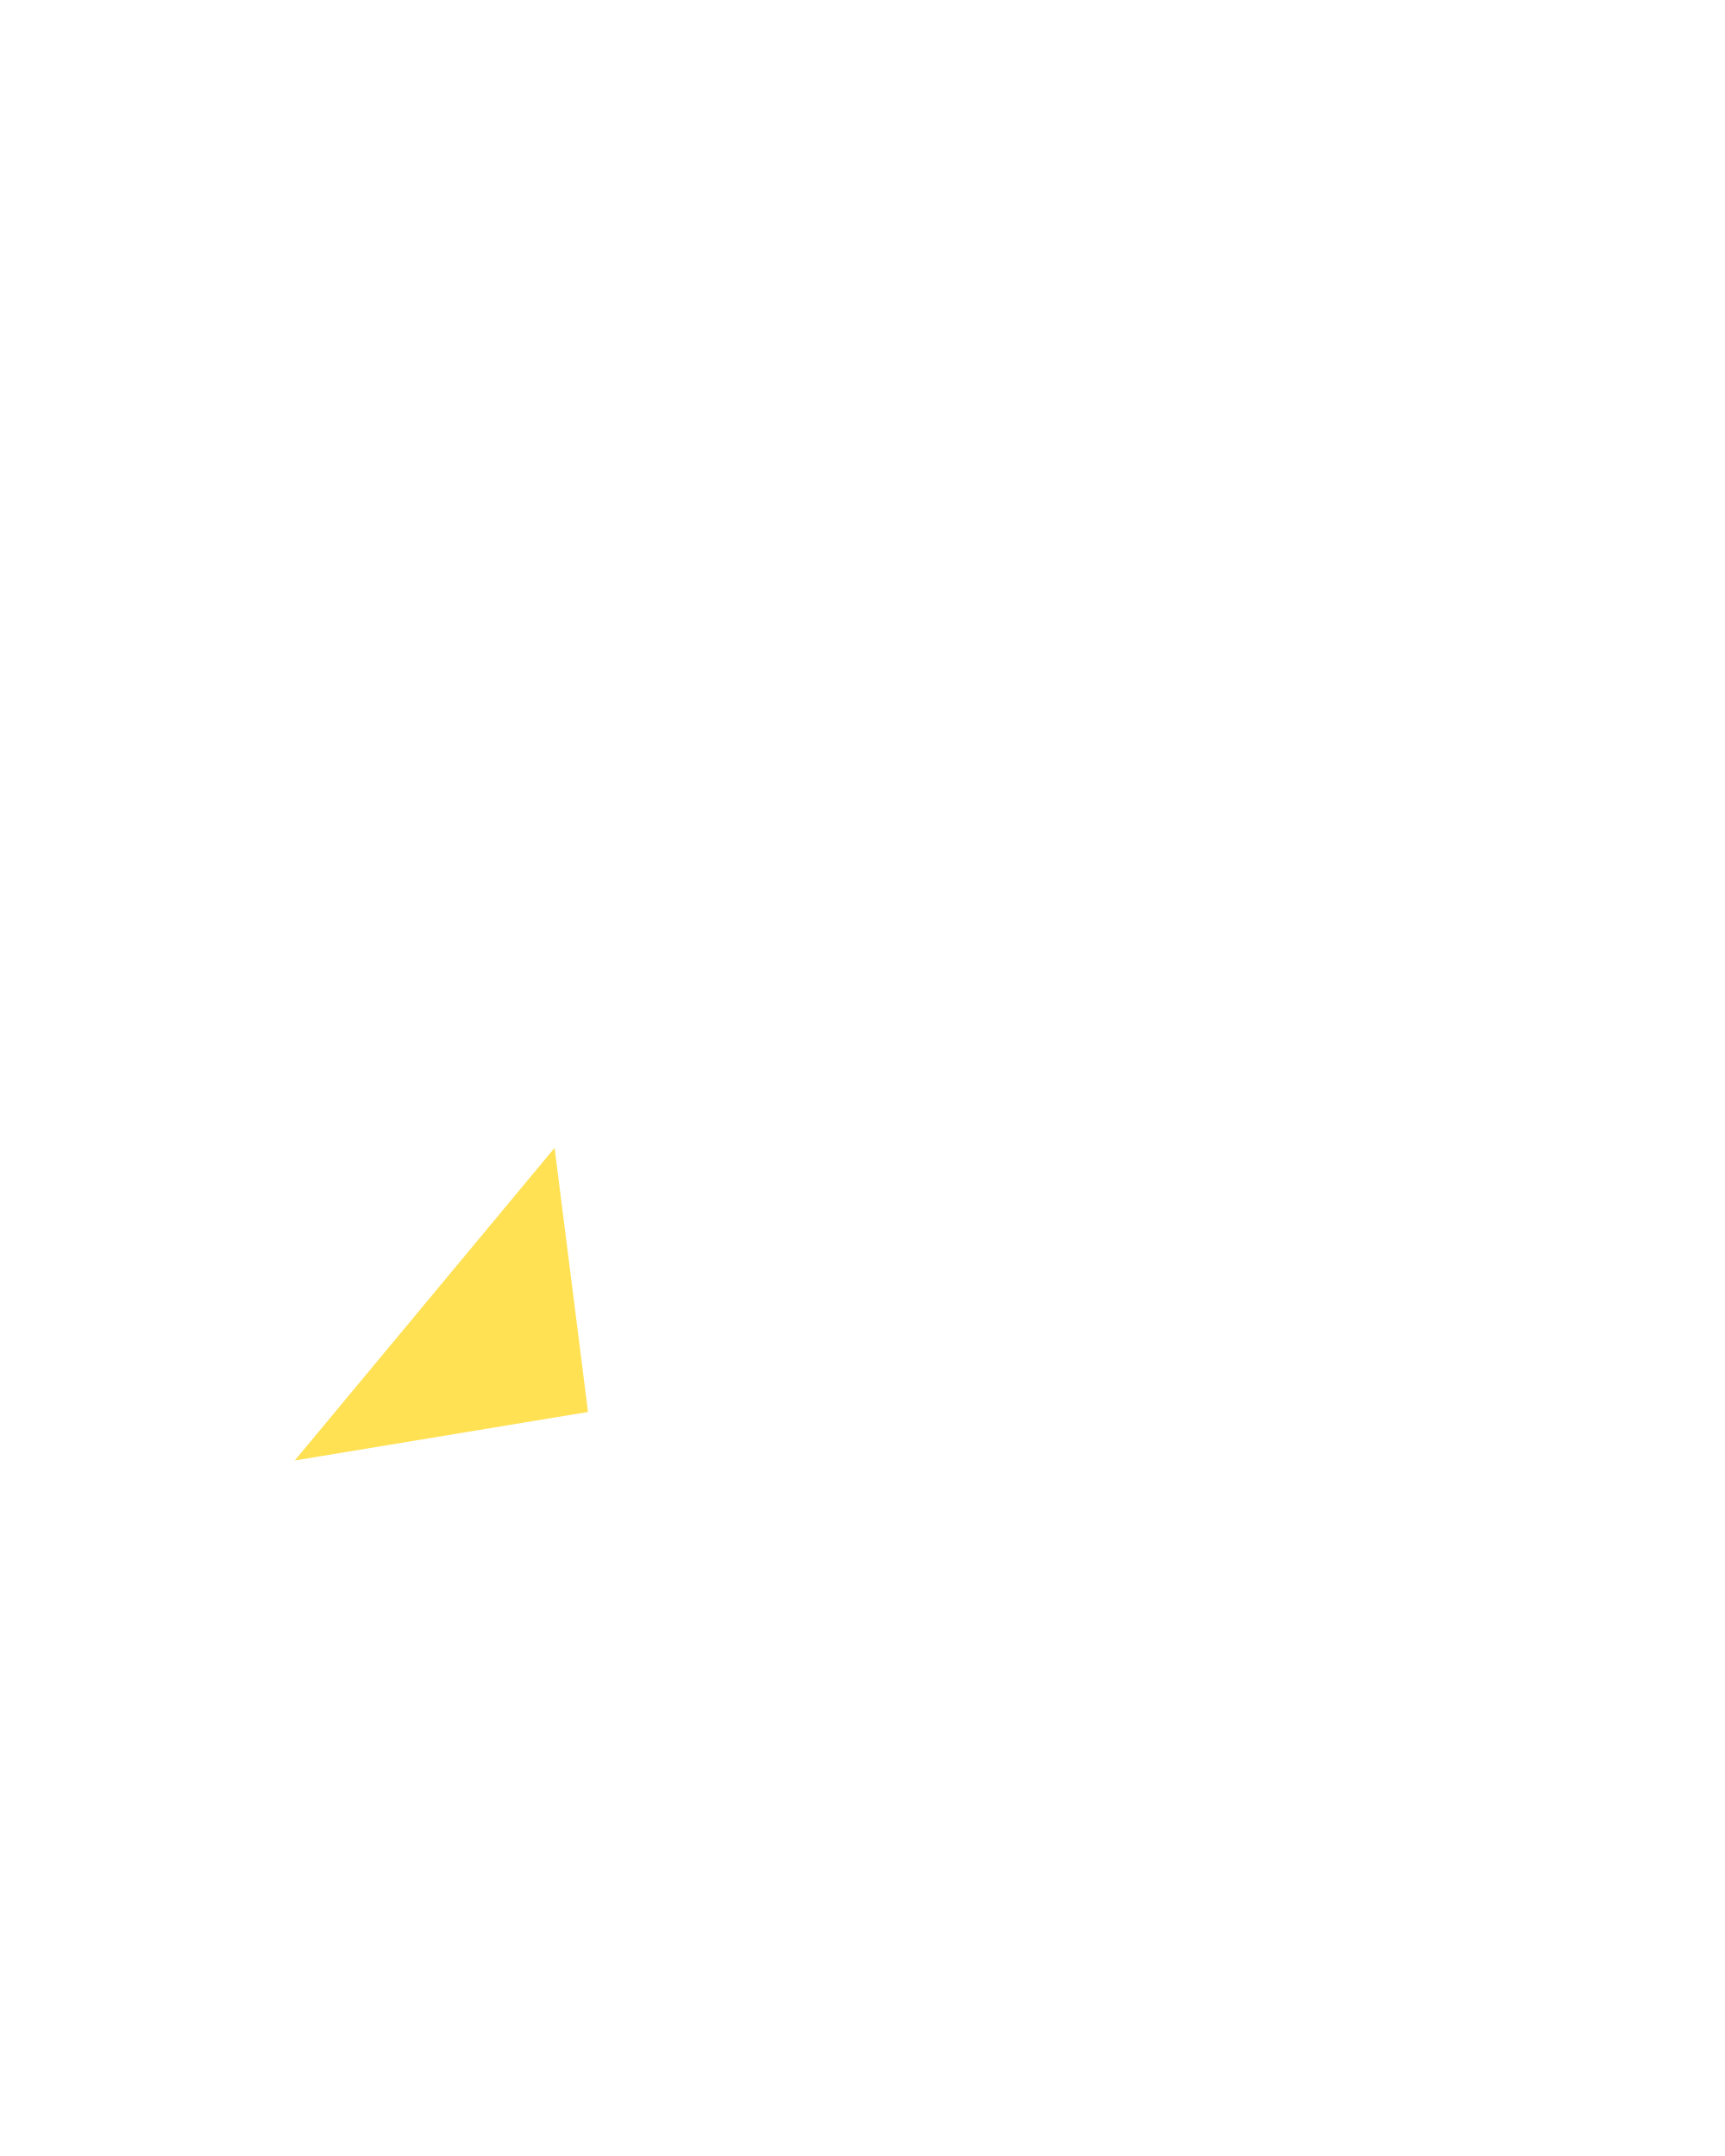
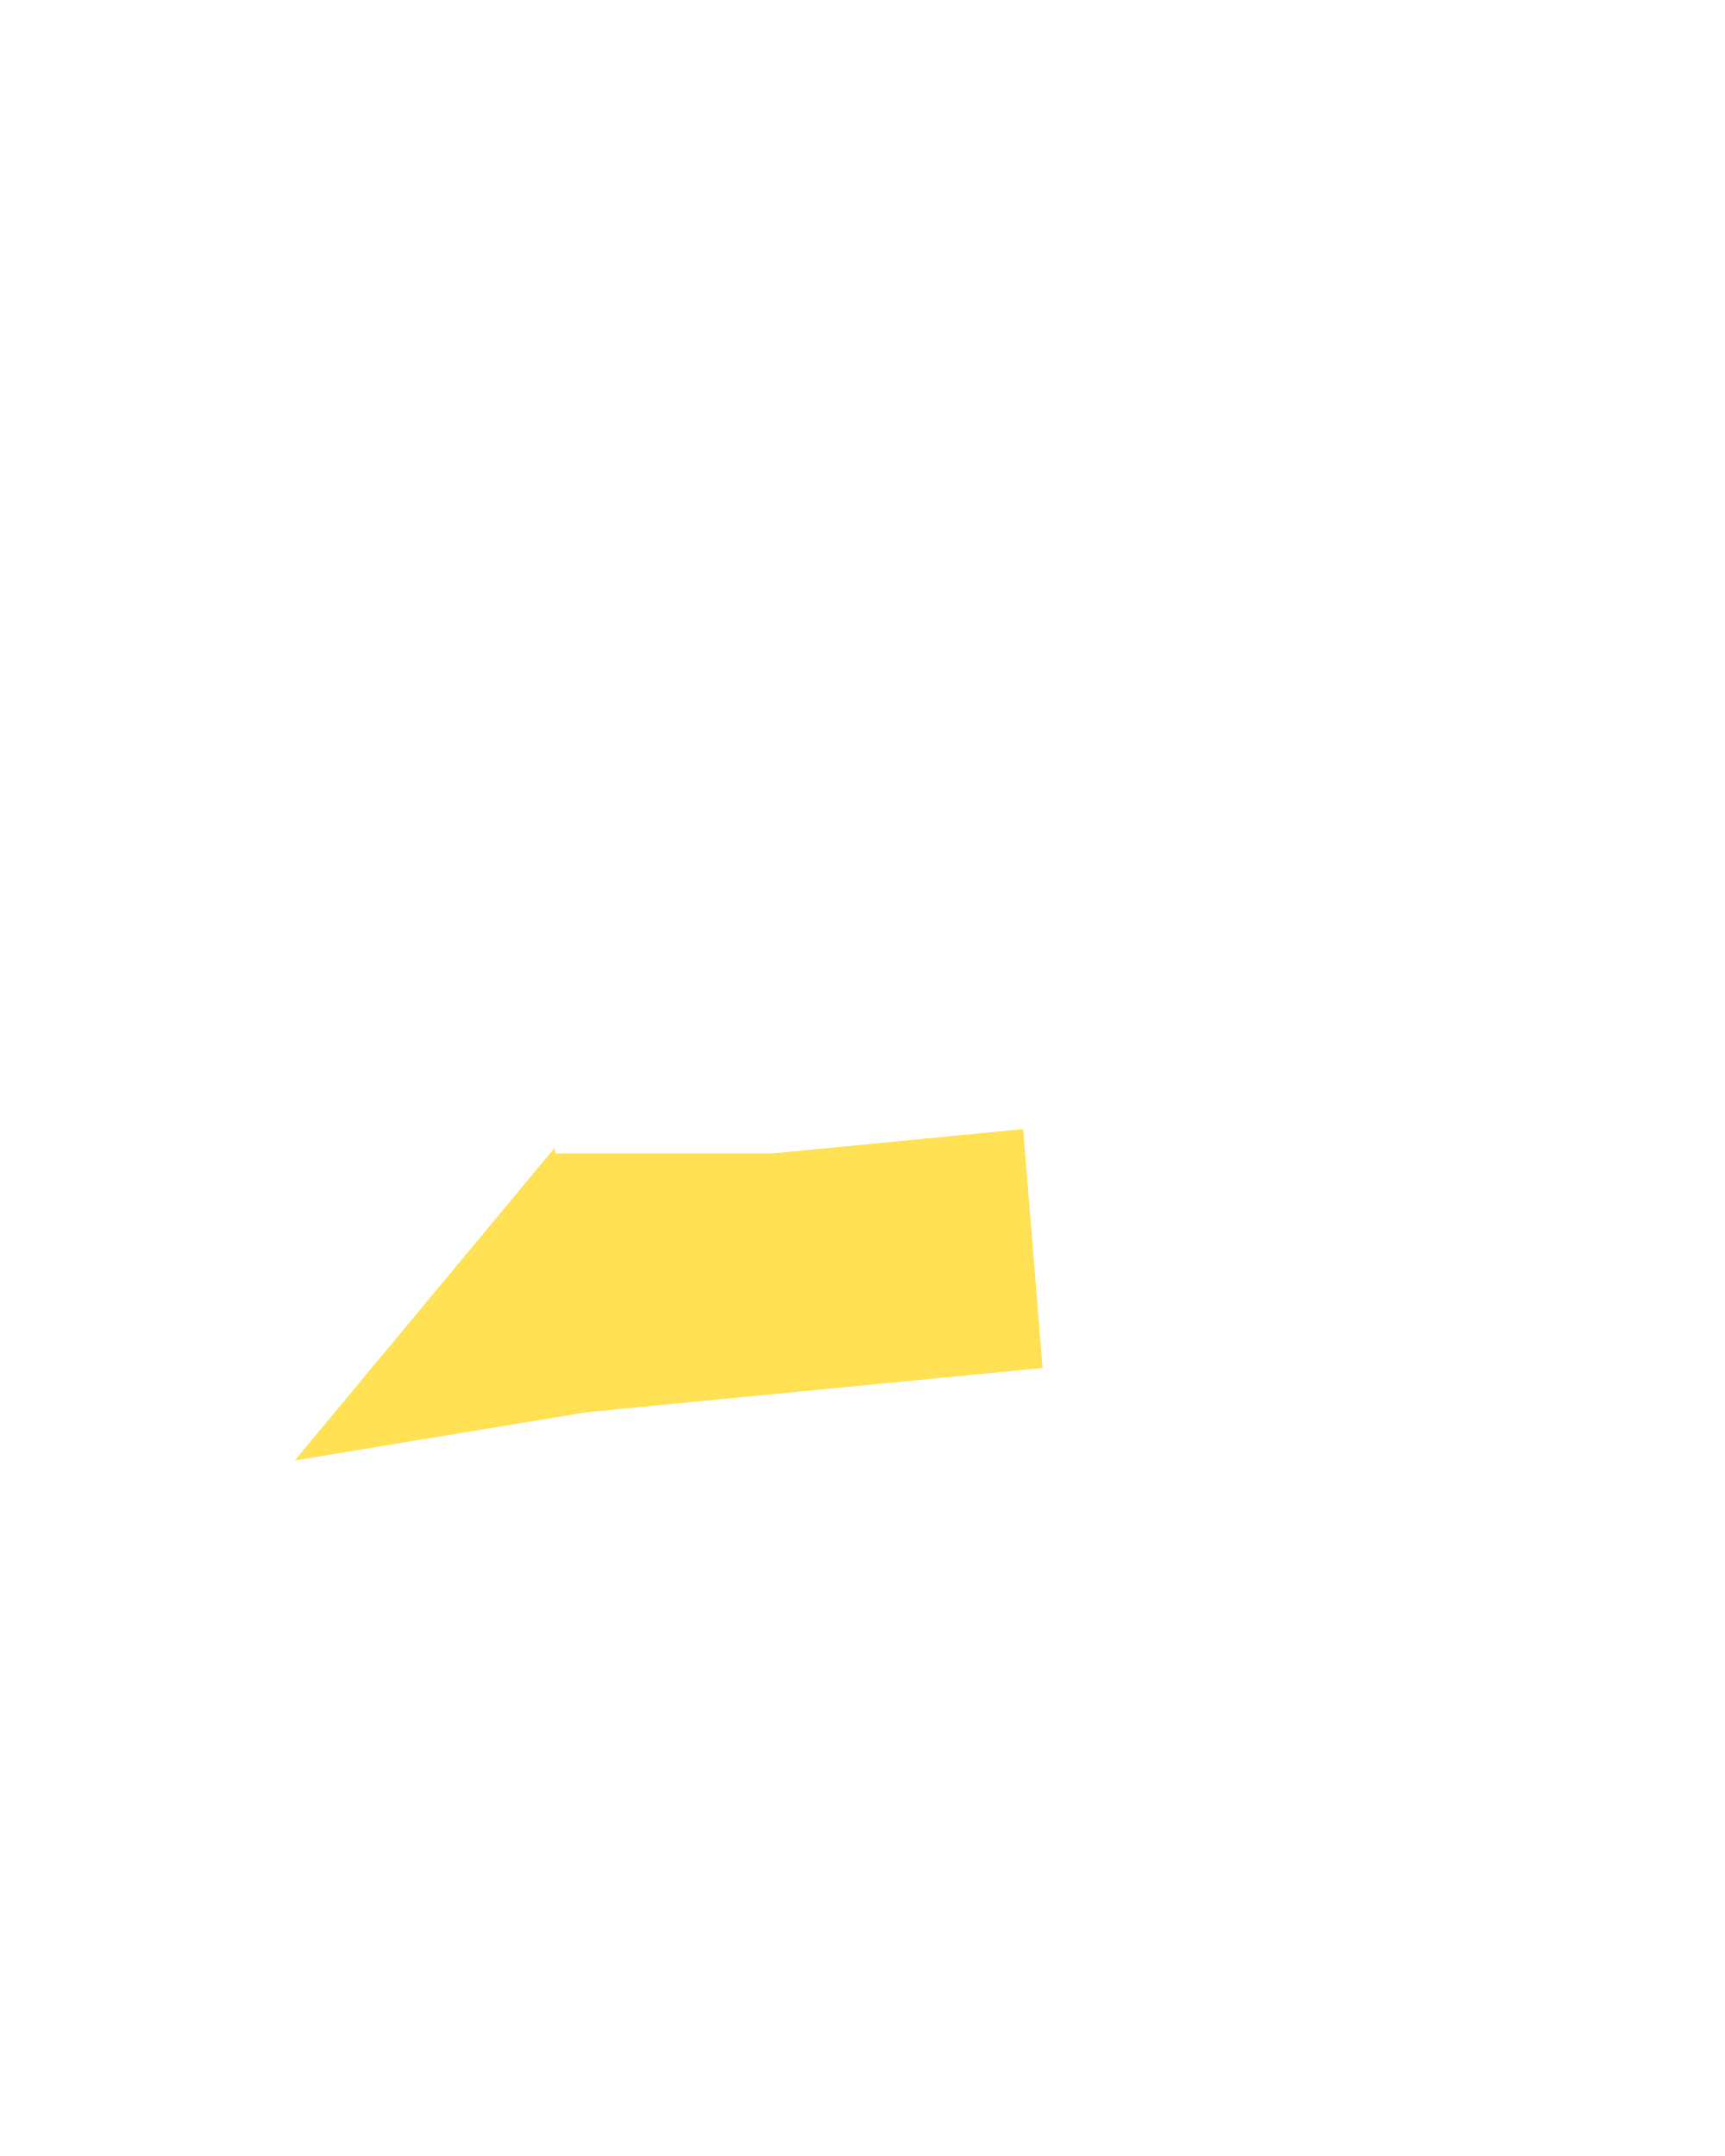
<svg xmlns="http://www.w3.org/2000/svg" version="1.2" viewBox="0 0 800 1000" width="800" height="1000">
  <style>
		.s0 { fill: #ffe153 } 
	</style>
+   <path id="Shape 16" class="s0" d="m255 535h193v78h-193z" />
  <path id="Shape 9 copy" class="s0" d="m136.7 677.4l120.5-145 15.5 122.5z" />
+   <path id="Shape 15" class="s0" d="m474.5 523.7l9 110.8-228 22.1-8.9-110.8z" />
</svg>
